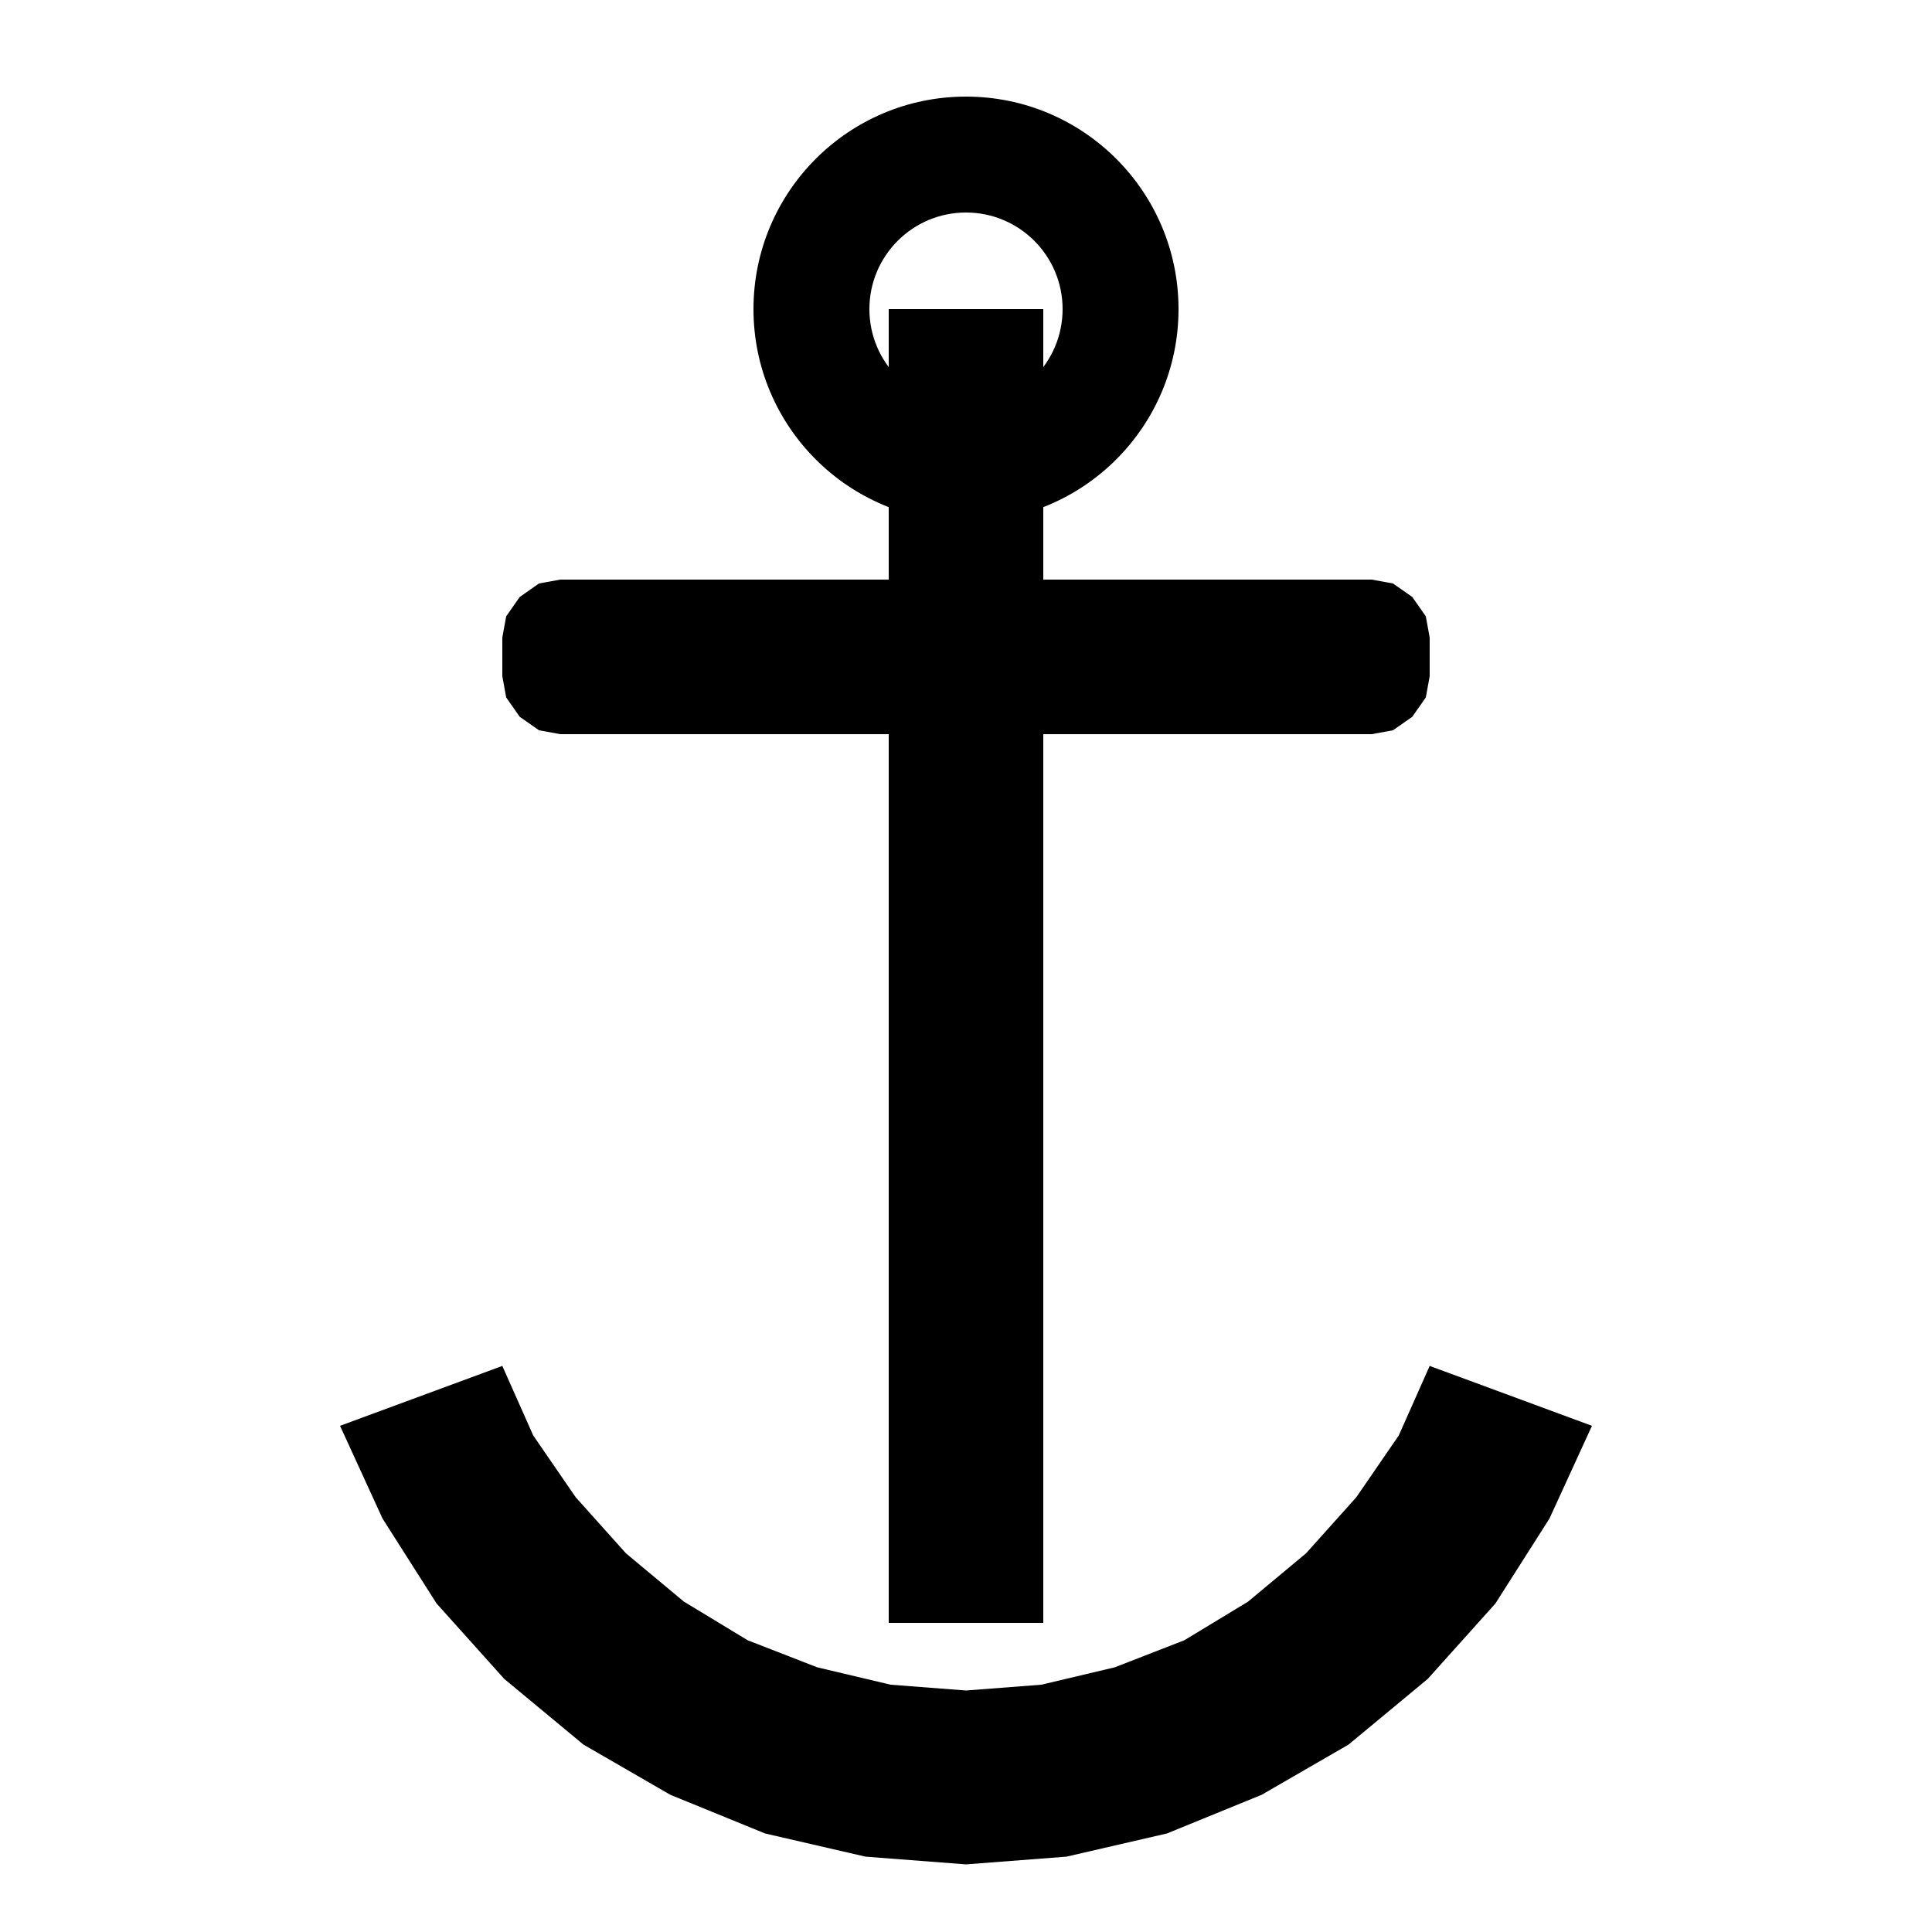
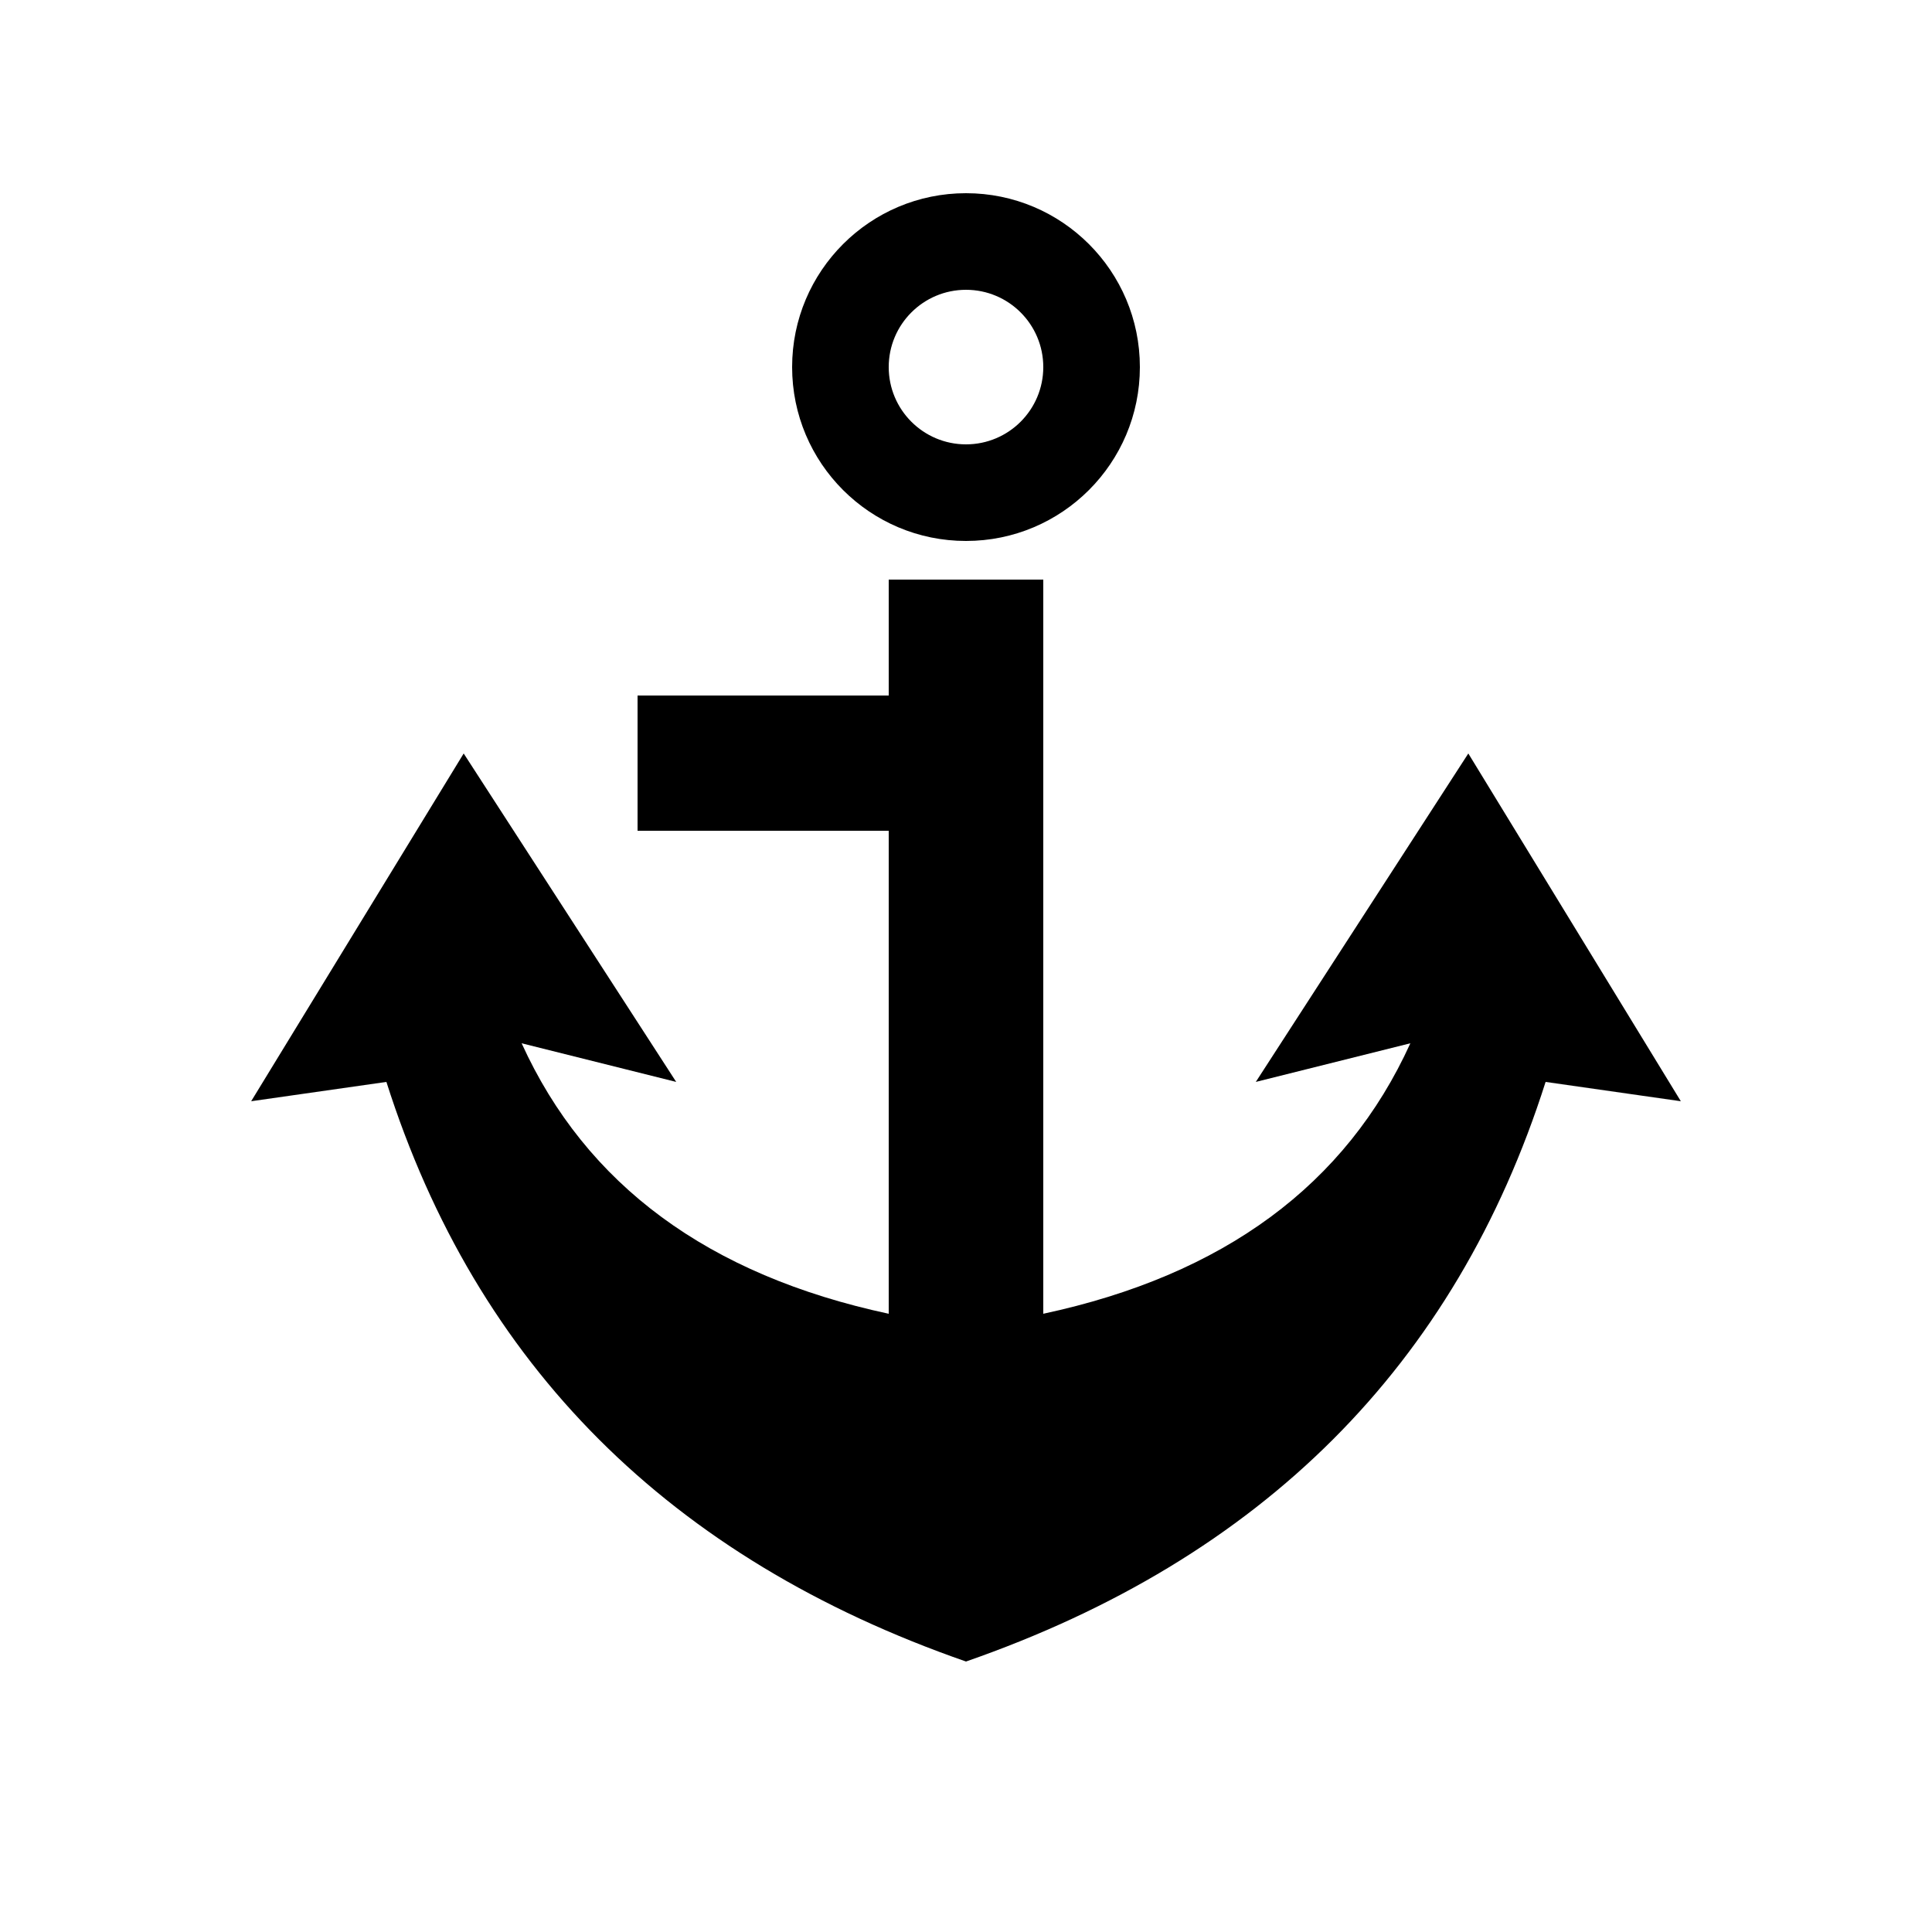
<svg xmlns="http://www.w3.org/2000/svg" viewBox="0 0 100 100" fill="currentColor">
-   <path d="M54 16L54 84L46 84L46 16ZM39 16A11 11 0 1 1 61 16A11 11 0 1 1 39 16ZM45 16A5 5 0 1 0 55 16A5 5 0 1 0 45 16ZM26 33L26.2 31.9L26.9 30.9L27.9 30.2L29 30L71 30L72.1 30.2L73.1 30.9L73.8 31.9L74 33L74 35L73.8 36.1L73.1 37.1L72.1 37.8L71 38L29 38L27.9 37.8L26.9 37.1L26.2 36.1L26 35ZM82.4 73.8L80.2 78.6L77.4 83L73.9 86.9L69.8 90.3L65.3 92.9L60.4 94.9L55.2 96.1L50 96.5L44.8 96.1L39.6 94.9L34.7 92.9L30.2 90.3L26.1 86.9L22.6 83L19.8 78.6L17.6 73.8L26 70.7L27.6 74.3L29.8 77.5L32.4 80.4L35.4 82.9L38.7 84.9L42.3 86.3L46.1 87.2L50 87.5L53.9 87.2L57.7 86.3L61.3 84.9L64.6 82.9L67.6 80.4L70.2 77.5L72.4 74.3L74 70.7Z" />
+   <path fill-rule="evenodd" d="M41 19A9 9 0 1 0 59 19A9 9 0 1 0 41 19M46 19A4 4 0 1 1 54 19A4 4 0 1 1 46 19Z" />
+   <path d="M46 30L54 30L54 68C63.333 66 69.667 61.333 73 54L65 56L76 39L87 57L80 56C75.333 70.667 65.333 80.667 50 86C34.667 80.667 24.667 70.667 20 56L13 57L24 39L35 56L27 54C30.333 61.333 36.667 66 46 68L46 43L33 43L33 36L46 36Z" />
</svg>
